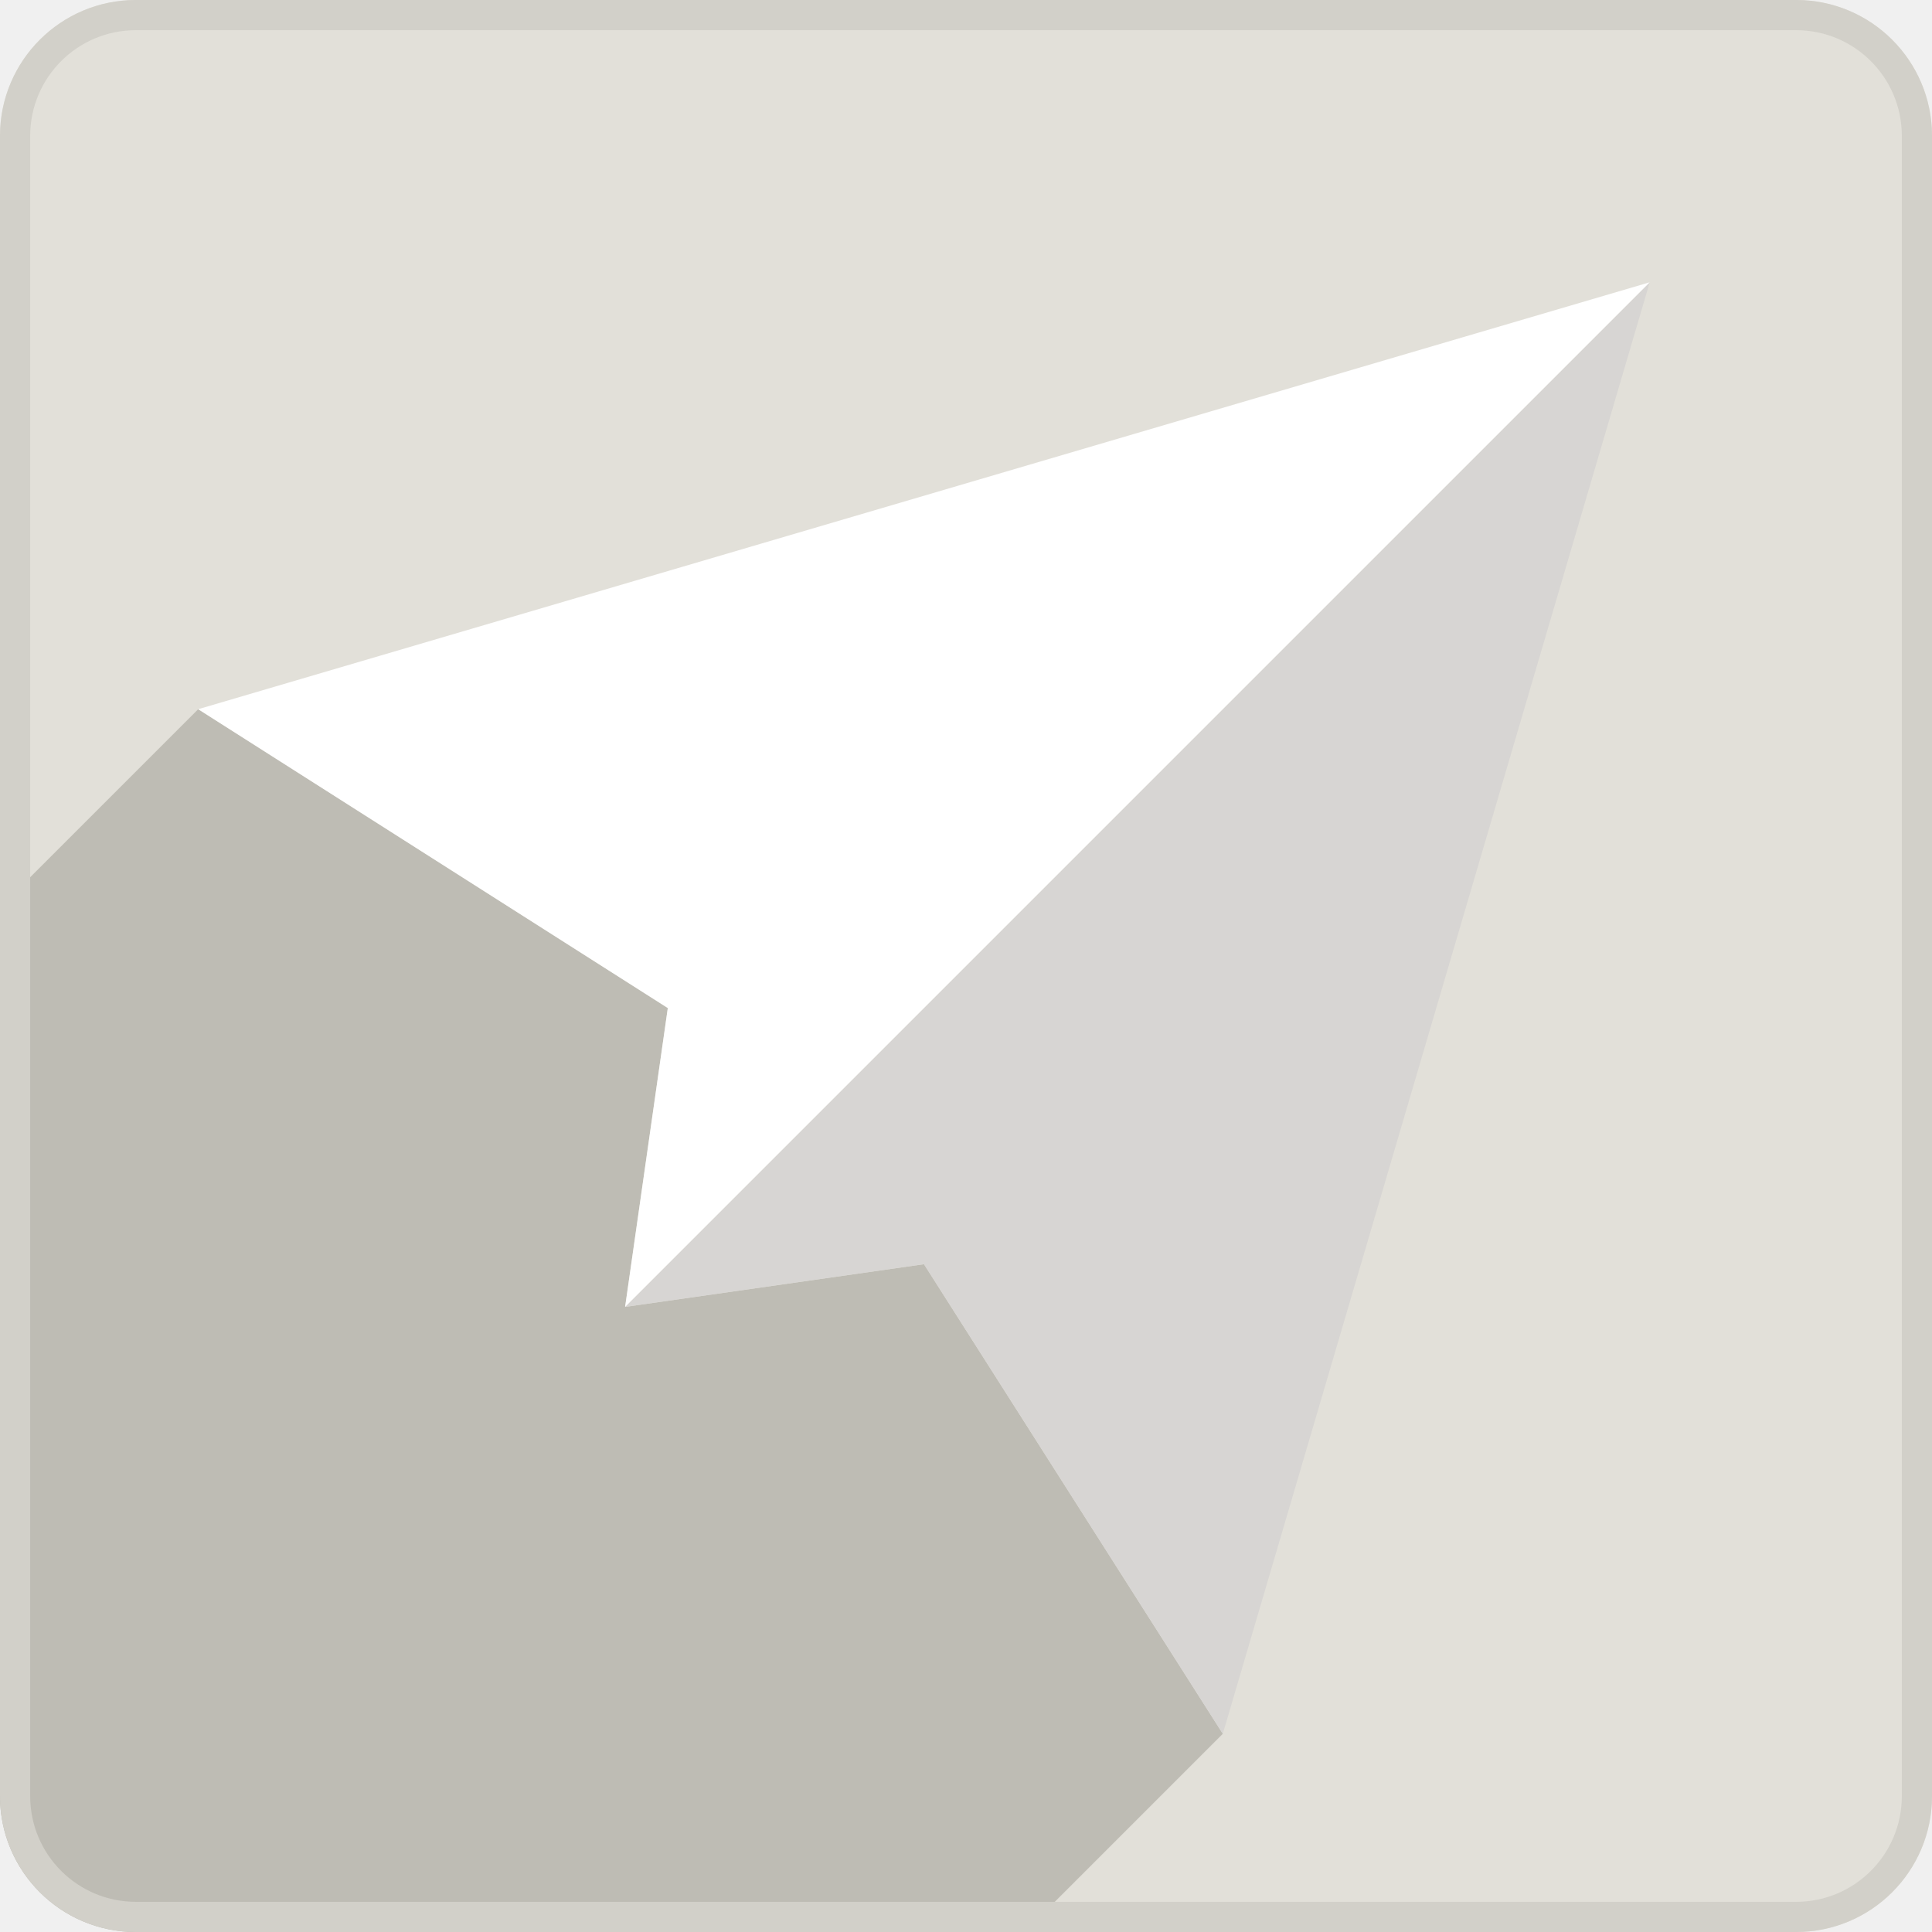
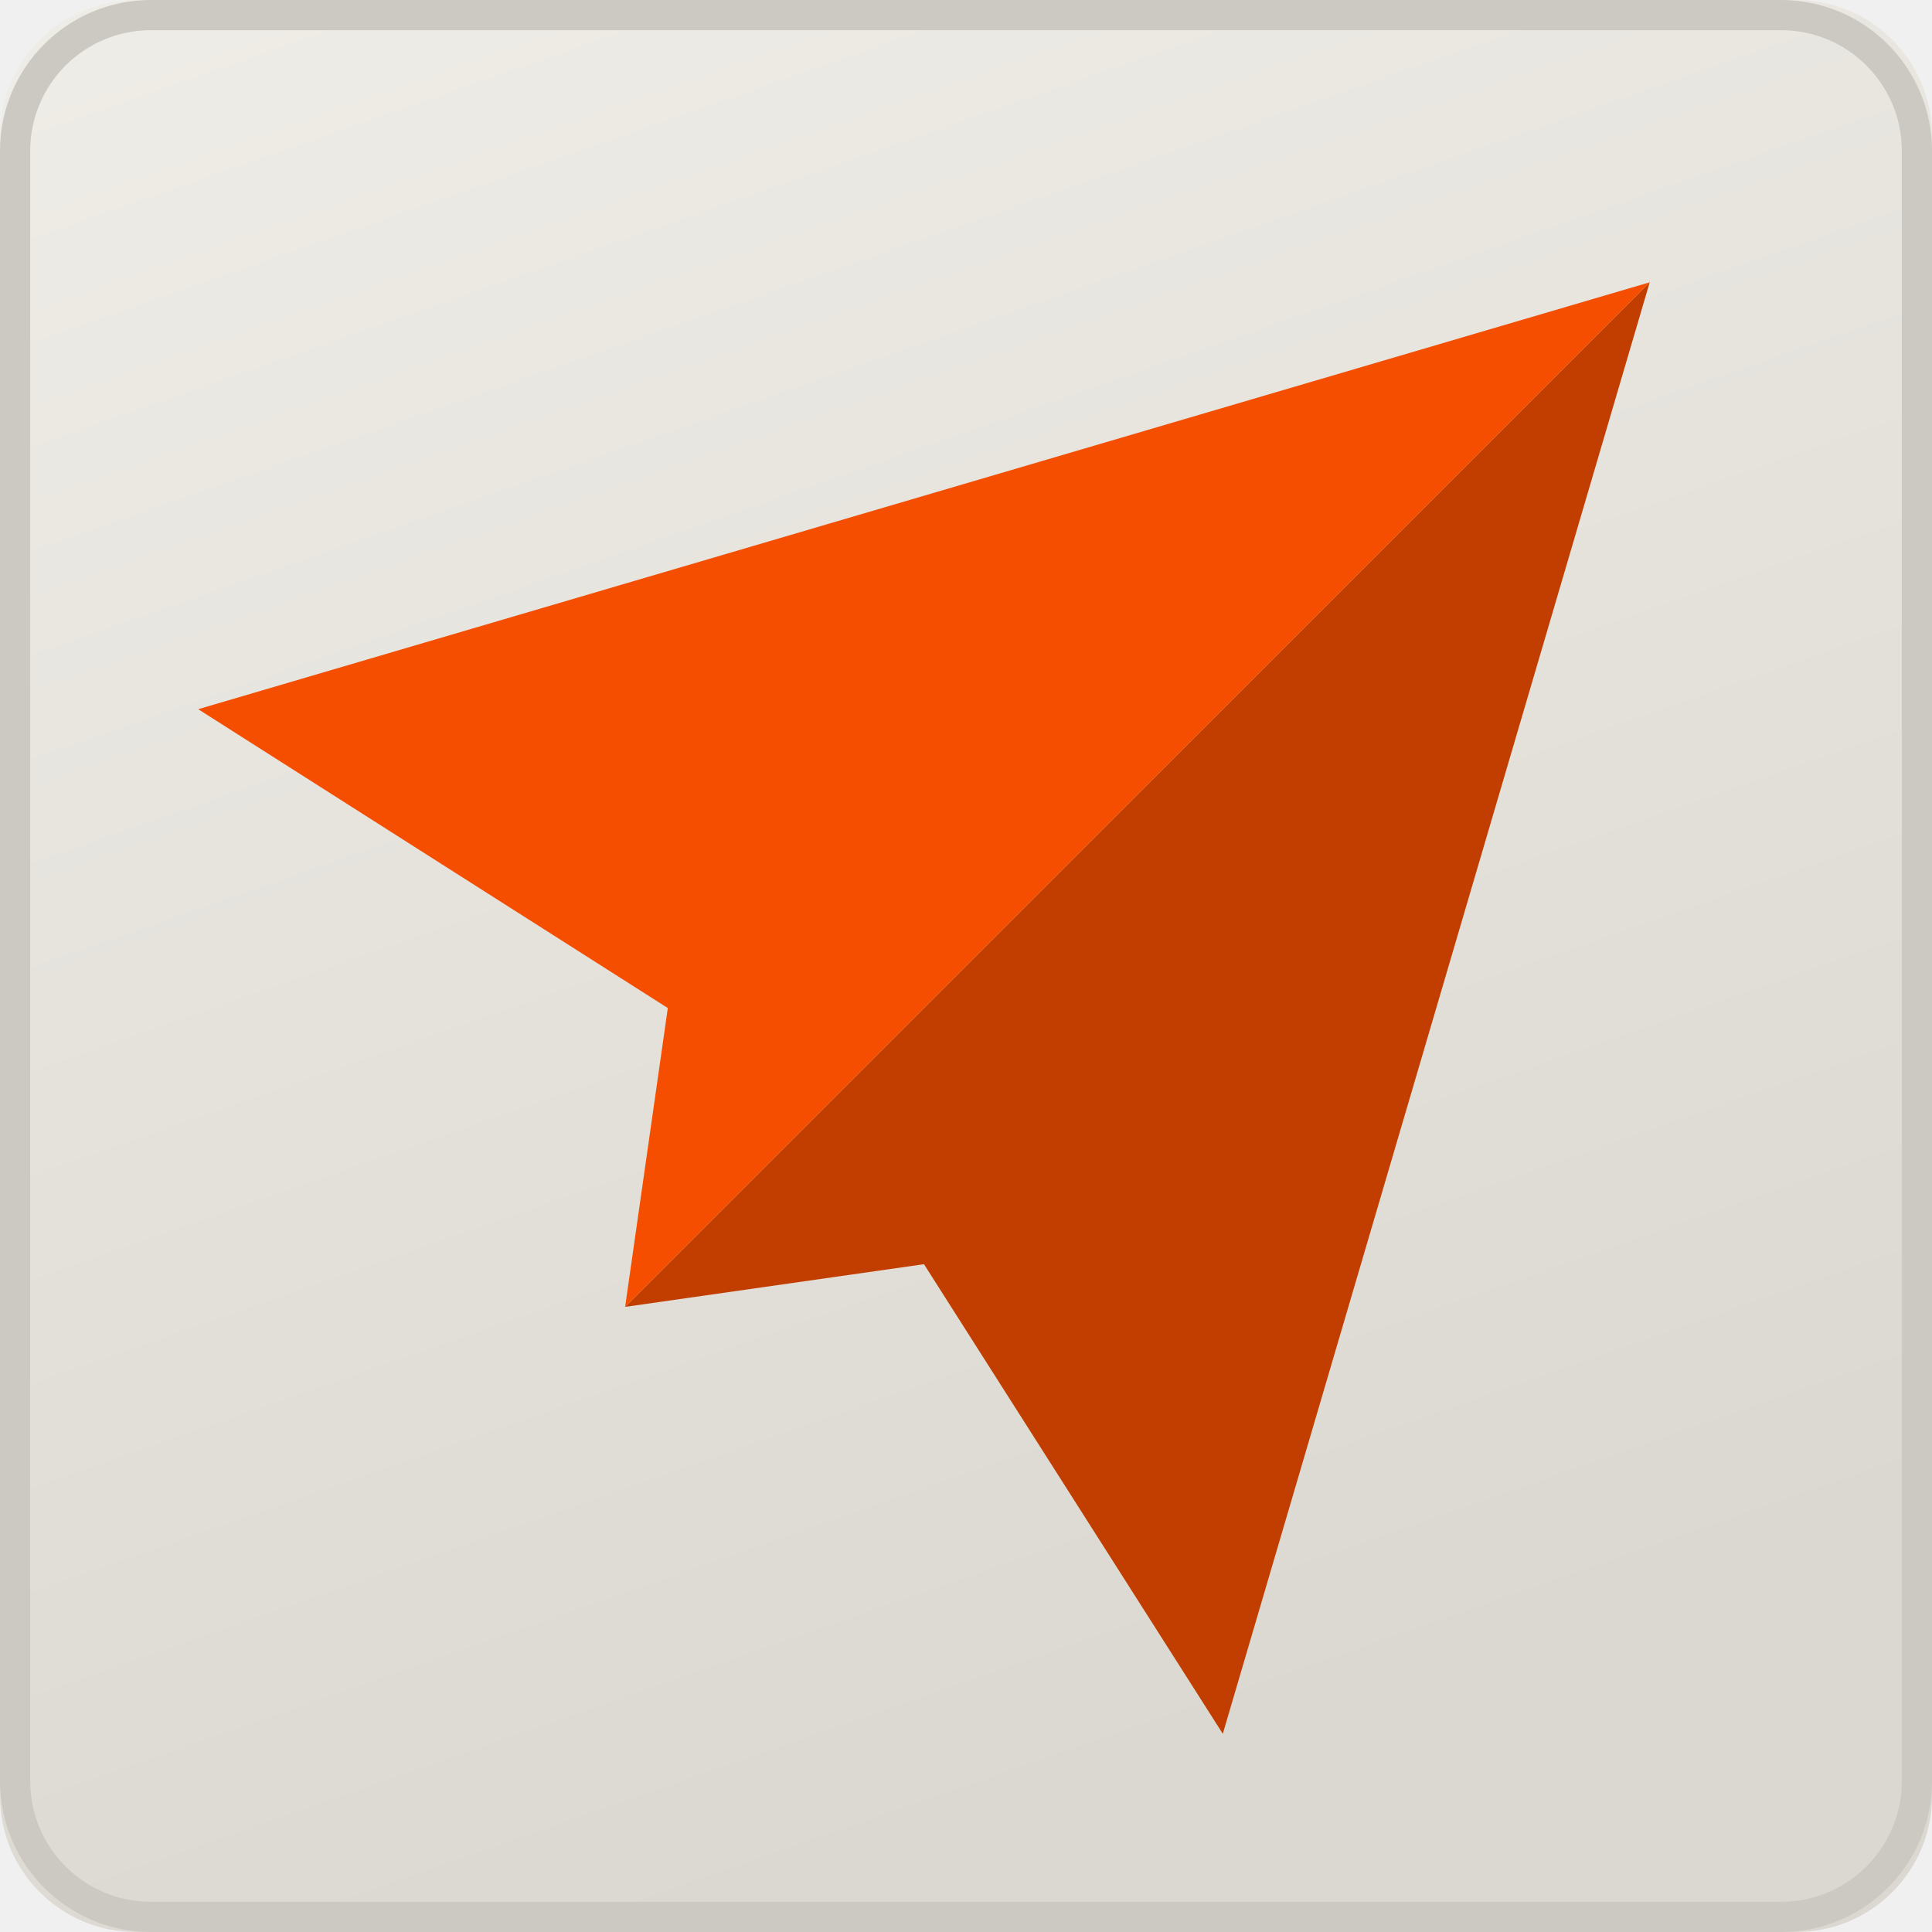
<svg xmlns="http://www.w3.org/2000/svg" viewBox="0 0 64 64" width="64" height="64">
  <defs>
-     <clipPath id="plate">
+     <linearGradient id="plateL" x1="0" y1="0" x2="0.35" y2="1">
+       <stop offset="0" stop-color="#EFEDE7" />
+       <stop offset="1" stop-color="#DAD8D0" />
+     </linearGradient>
+     <clipPath id="clipL">
      <rect width="64" height="64" rx="4.5" />
    </clipPath>
  </defs>
-   <g clip-path="url(#plate)">
-     <rect width="64" height="64" fill="#E2E0D9" />
-     <g transform="translate(2.85 -2.85) rotate(45 32 32)">
-       <polygon points="8,48 8,130 56,130 56,48 38,44 32,52 26,44" fill="#BEBCB4" />
-       <polygon points="32,4 32,52 38,44 56,48" fill="#D7D5D3" />
-       <polygon points="32,4 8,48 26,44 32,52" fill="#FFFFFF" />
-     </g>
+   <rect width="64" height="64" rx="4.5" fill="url(#plateL)" />
+   <g clip-path="url(#clipL)">
+     <polygon points="32,4 32,52 38,44 56,48" fill="#C23E00" transform="translate(2.85 -2.85) rotate(45 32 32)" />
+     <polygon points="32,4 8,48 26,44 32,52" fill="#F54E00" transform="translate(2.85 -2.85) rotate(45 32 32)" />
  </g>
-   <rect x="0.5" y="0.5" width="63" height="63" rx="4" fill="none" stroke="#D2D0C9" />
+   <rect x="0.5" y="0.5" width="63" height="63" rx="4.5" fill="none" stroke="#CBC9C1" stroke-width="1" />
</svg>
